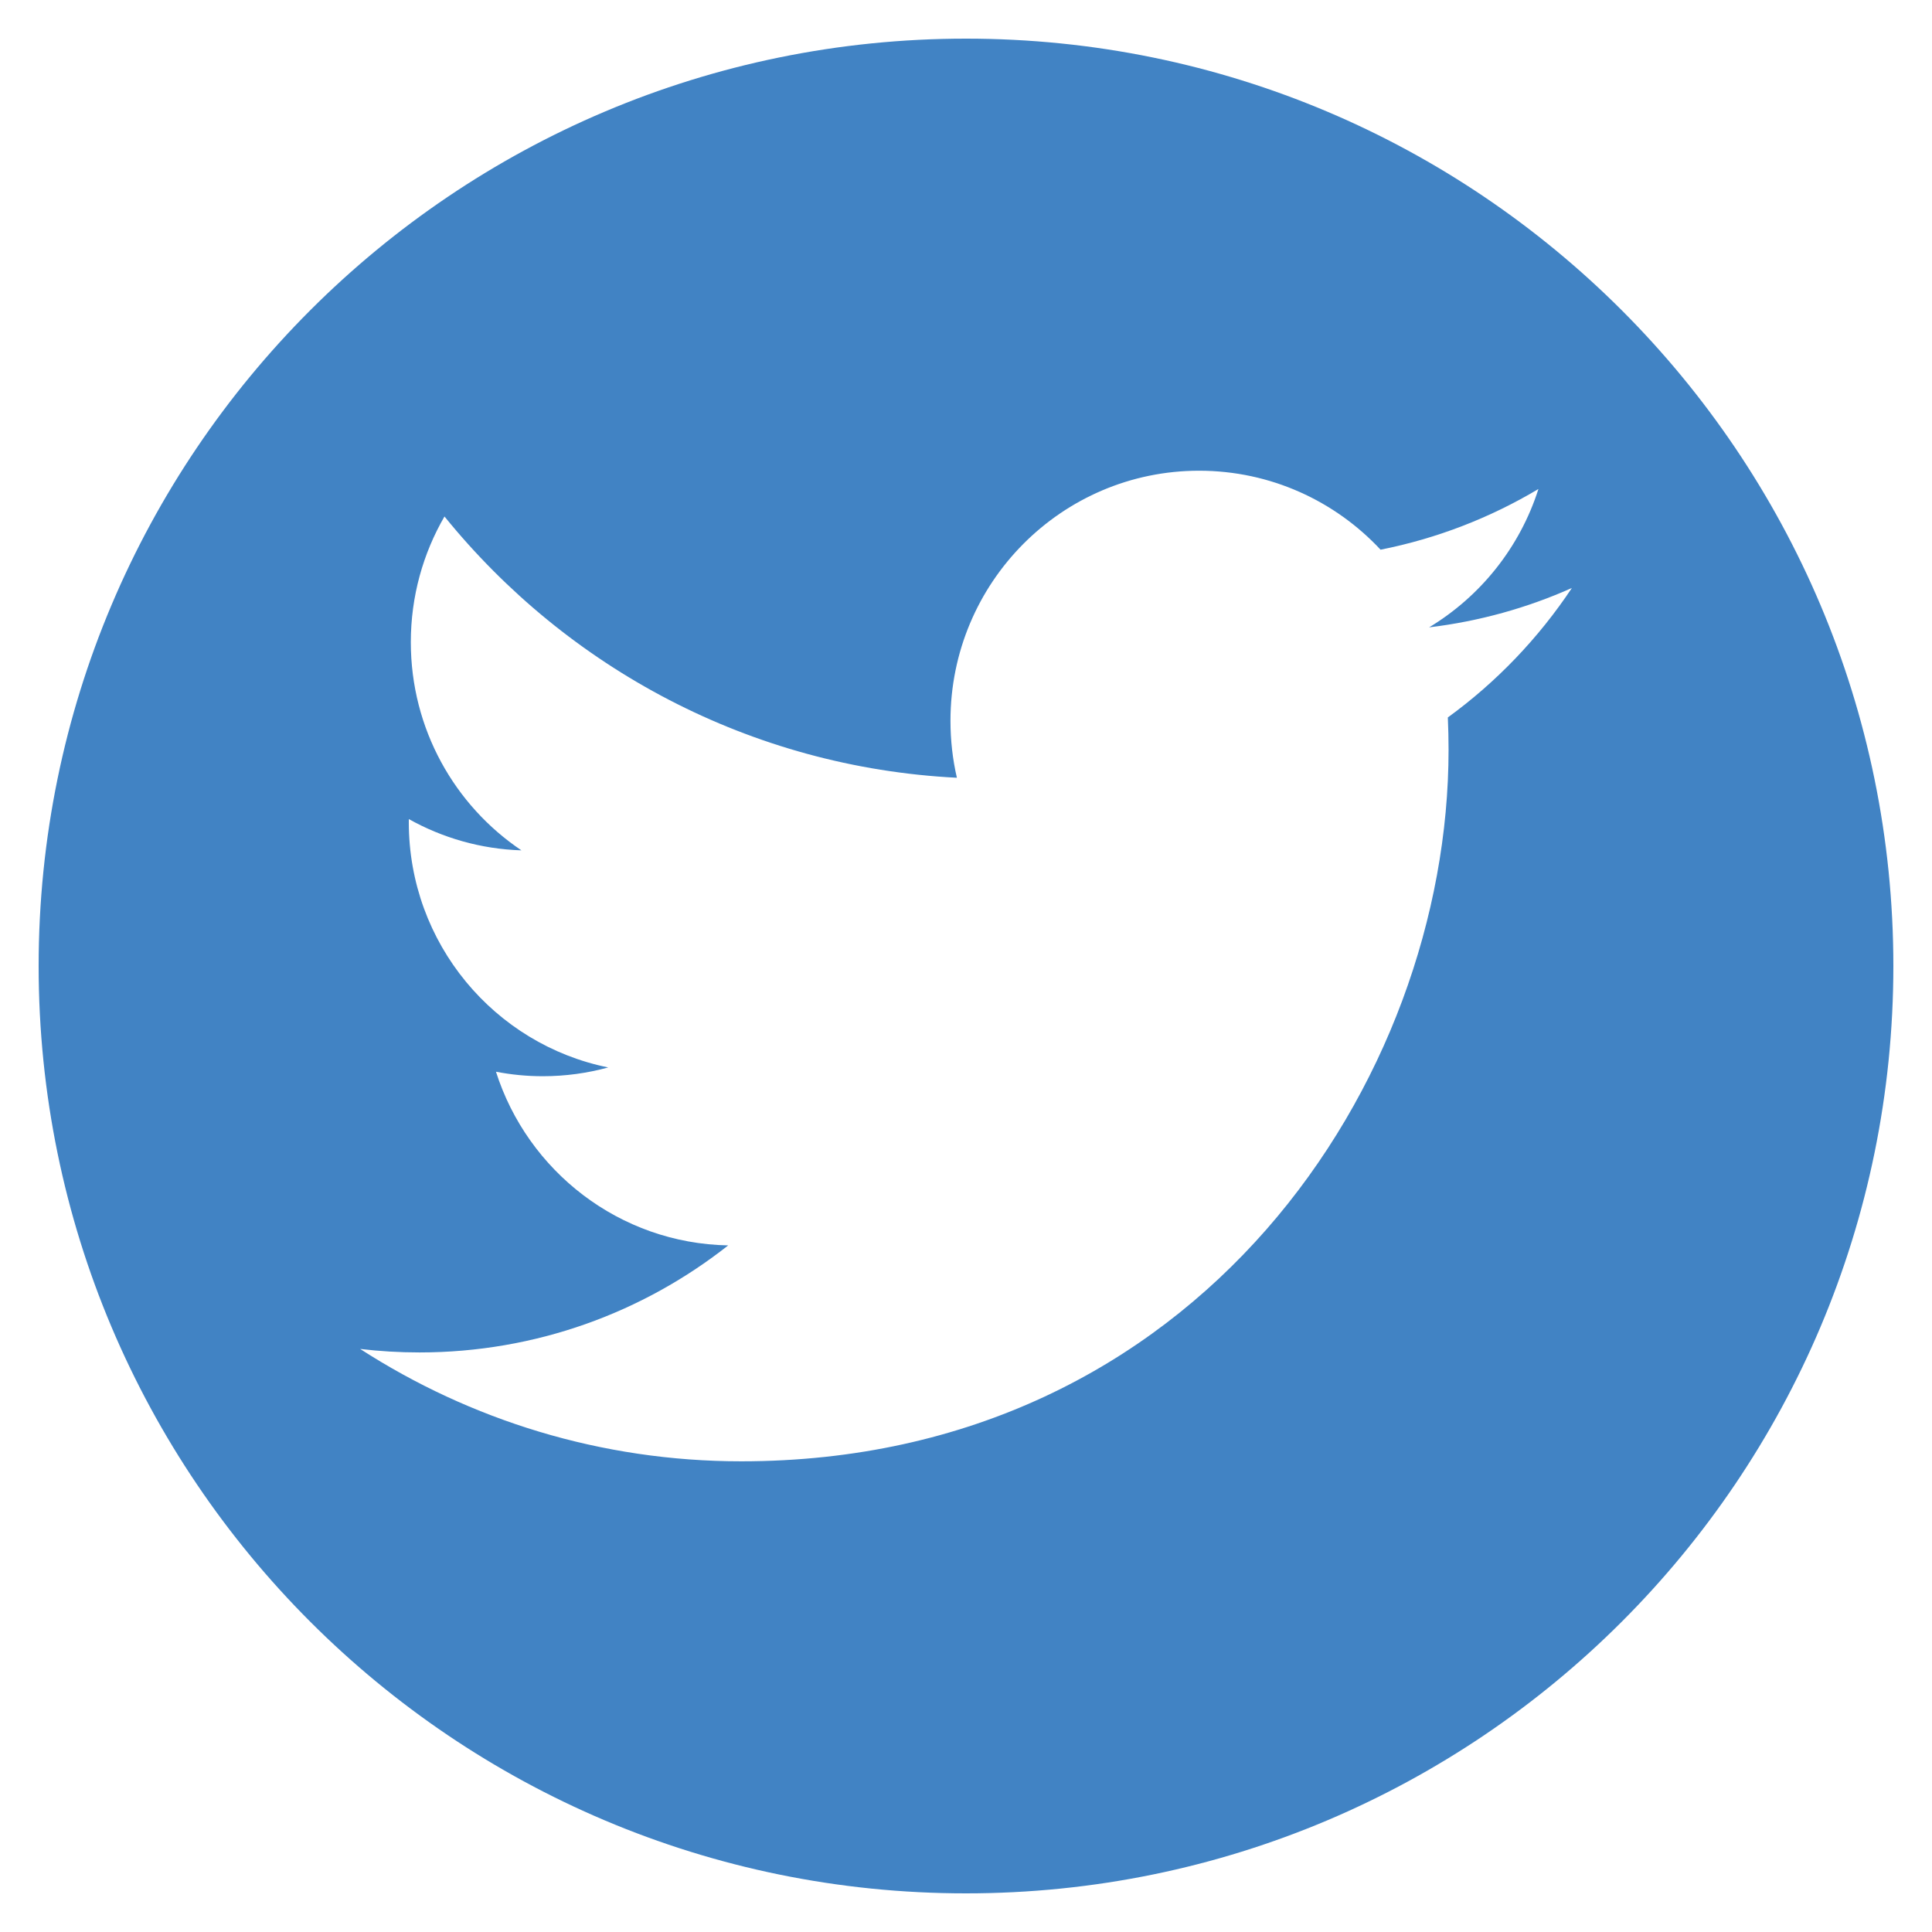
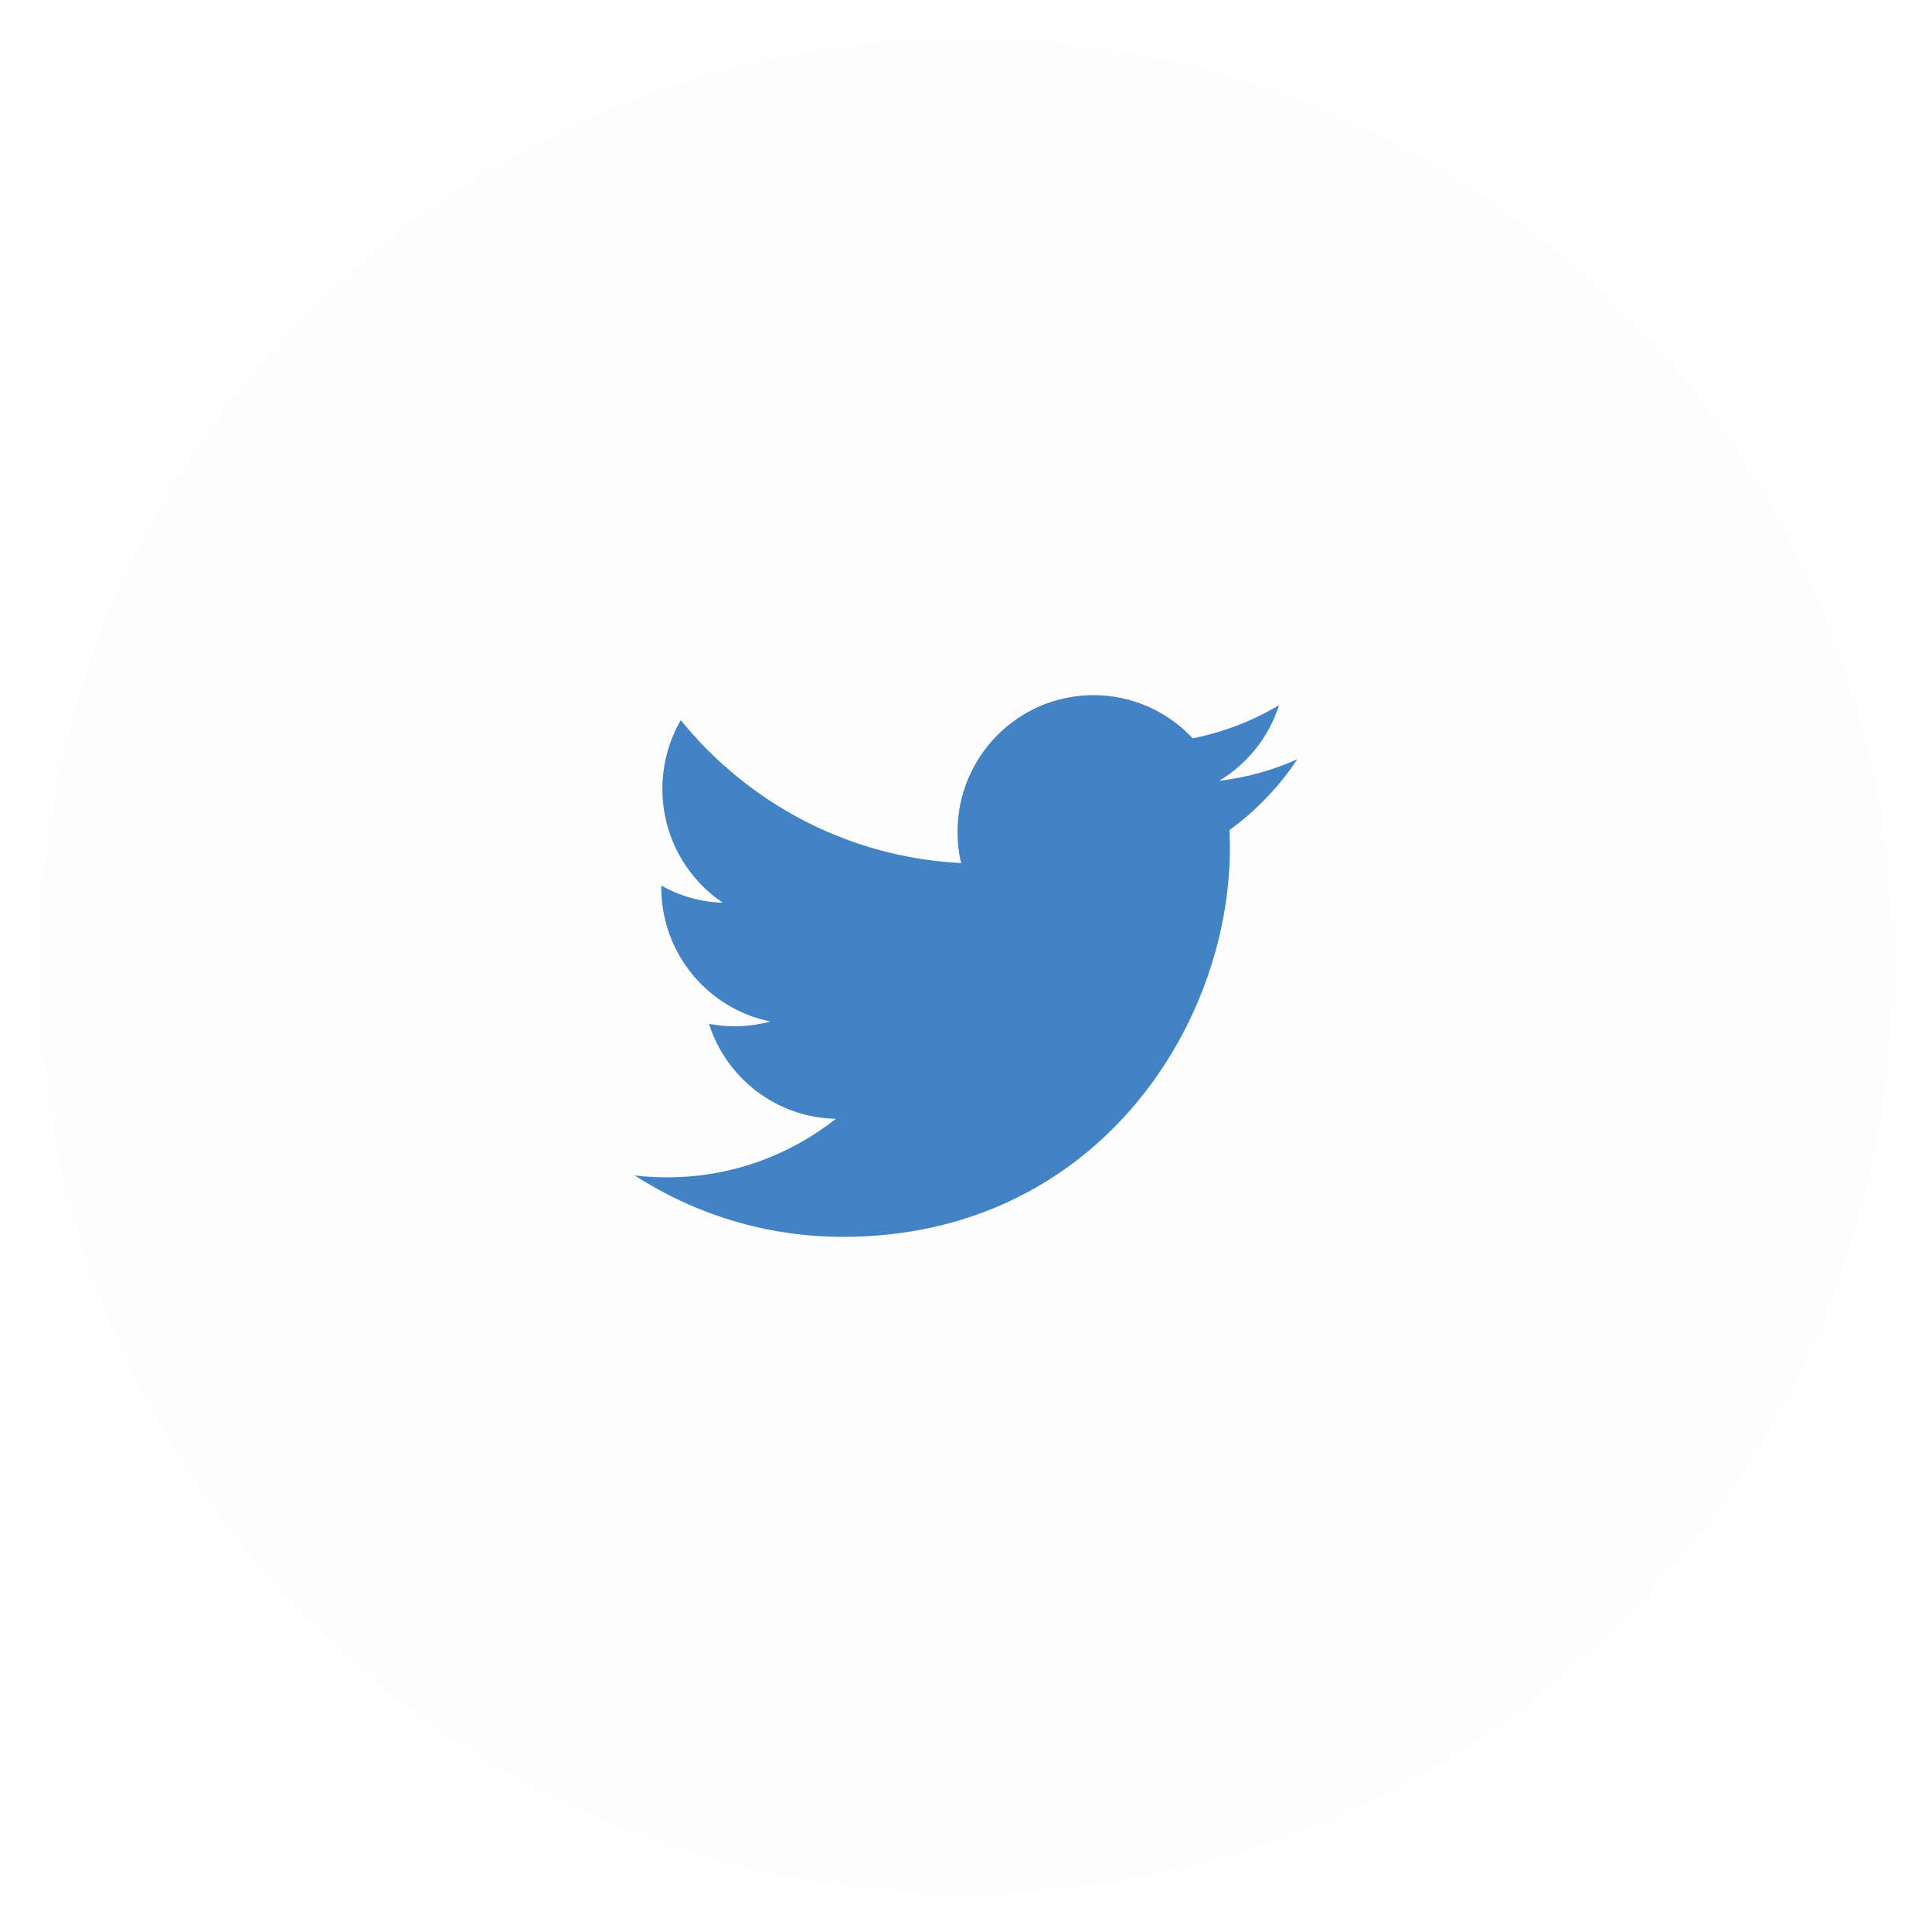
<svg xmlns="http://www.w3.org/2000/svg" id="twitter" class="custom-icon" version="1.1" viewBox="0 0 100 100" style="height: 100px; width: 100px;">
-   <circle class="outer-shape" cx="50" cy="50" r="48" style="opacity: 1; fill: rgb(65, 131, 196);" />
-   <path class="inner-shape" style="opacity: 1; fill: rgb(255, 255, 255);" transform="translate(18,18) scale(0.64)" d="M99.001,19.428c-3.606,1.608-7.48,2.695-11.547,3.184c4.15-2.503,7.338-6.466,8.841-11.189 c-3.885,2.318-8.187,4-12.768,4.908c-3.667-3.931-8.893-6.387-14.676-6.387c-11.104,0-20.107,9.054-20.107,20.223 c0,1.585,0.177,3.128,0.52,4.609c-16.71-0.845-31.525-8.895-41.442-21.131C6.092,16.633,5.1,20.107,5.1,23.813 c0,7.017,3.55,13.208,8.945,16.834c-3.296-0.104-6.397-1.014-9.106-2.529c-0.002,0.085-0.002,0.17-0.002,0.255 c0,9.799,6.931,17.972,16.129,19.831c-1.688,0.463-3.463,0.71-5.297,0.71c-1.296,0-2.555-0.127-3.783-0.363 c2.559,8.034,9.984,13.882,18.782,14.045c-6.881,5.424-15.551,8.657-24.971,8.657c-1.623,0-3.223-0.096-4.796-0.282 c8.898,5.738,19.467,9.087,30.82,9.087c36.982,0,57.206-30.817,57.206-57.543c0-0.877-0.02-1.748-0.059-2.617 C92.896,27.045,96.305,23.482,99.001,19.428z" />
+   <circle class="outer-shape" cx="50" cy="50" r="48" style="opacity: 0.01; fill: rgb(0, 0, 0);" />
+   <path class="inner-shape" style="opacity: 1; fill: rgb(65, 131, 196);" transform="translate(32.5,32.5) scale(0.35)" d="M99.001,19.428c-3.606,1.608-7.48,2.695-11.547,3.184c4.15-2.503,7.338-6.466,8.841-11.189 c-3.885,2.318-8.187,4-12.768,4.908c-3.667-3.931-8.893-6.387-14.676-6.387c-11.104,0-20.107,9.054-20.107,20.223 c0,1.585,0.177,3.128,0.52,4.609c-16.71-0.845-31.525-8.895-41.442-21.131C6.092,16.633,5.1,20.107,5.1,23.813 c0,7.017,3.55,13.208,8.945,16.834c-3.296-0.104-6.397-1.014-9.106-2.529c-0.002,0.085-0.002,0.17-0.002,0.255 c0,9.799,6.931,17.972,16.129,19.831c-1.688,0.463-3.463,0.71-5.297,0.71c-1.296,0-2.555-0.127-3.783-0.363 c2.559,8.034,9.984,13.882,18.782,14.045c-6.881,5.424-15.551,8.657-24.971,8.657c-1.623,0-3.223-0.096-4.796-0.282 c8.898,5.738,19.467,9.087,30.82,9.087c36.982,0,57.206-30.817,57.206-57.543c0-0.877-0.02-1.748-0.059-2.617 C92.896,27.045,96.305,23.482,99.001,19.428z" />
</svg>
